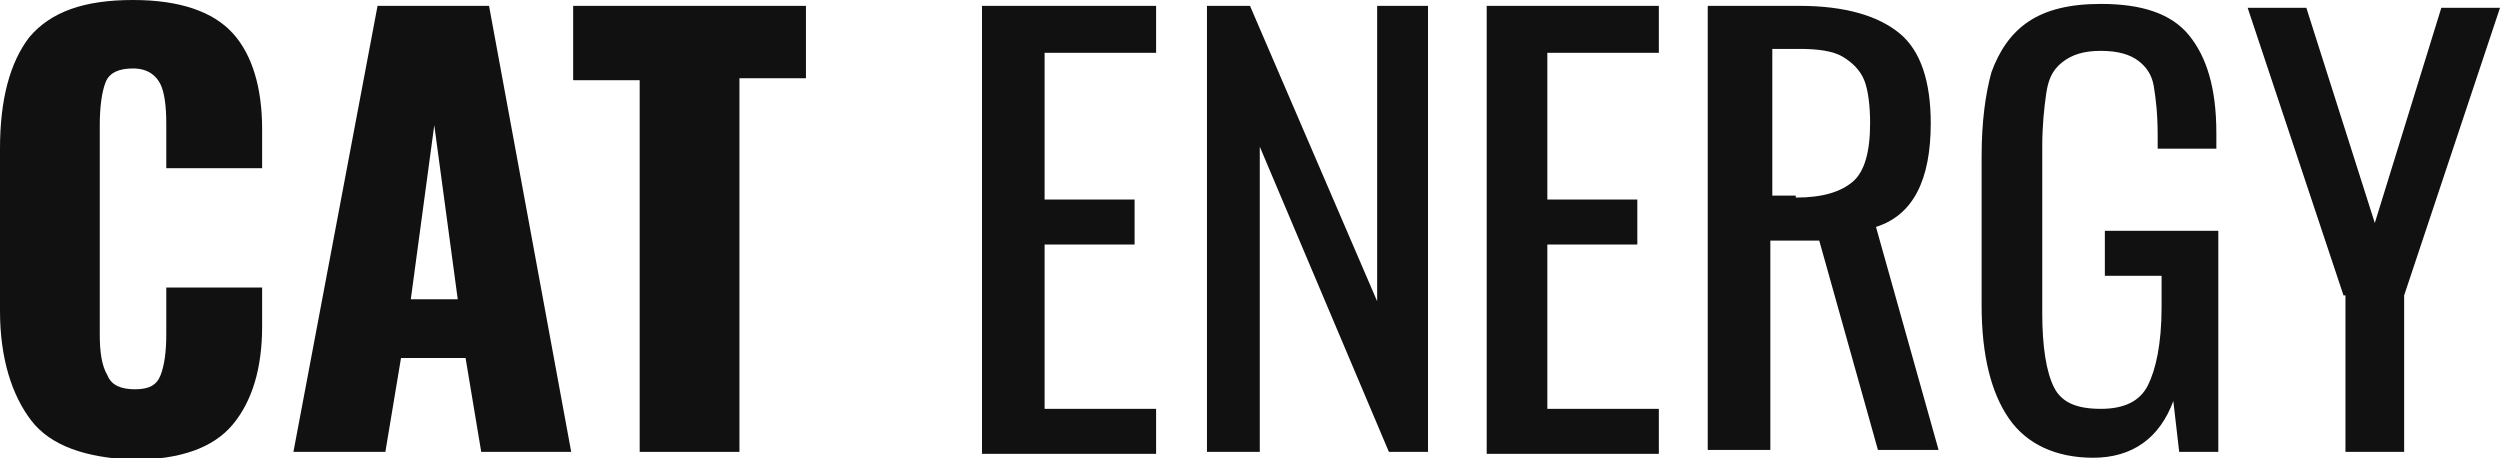
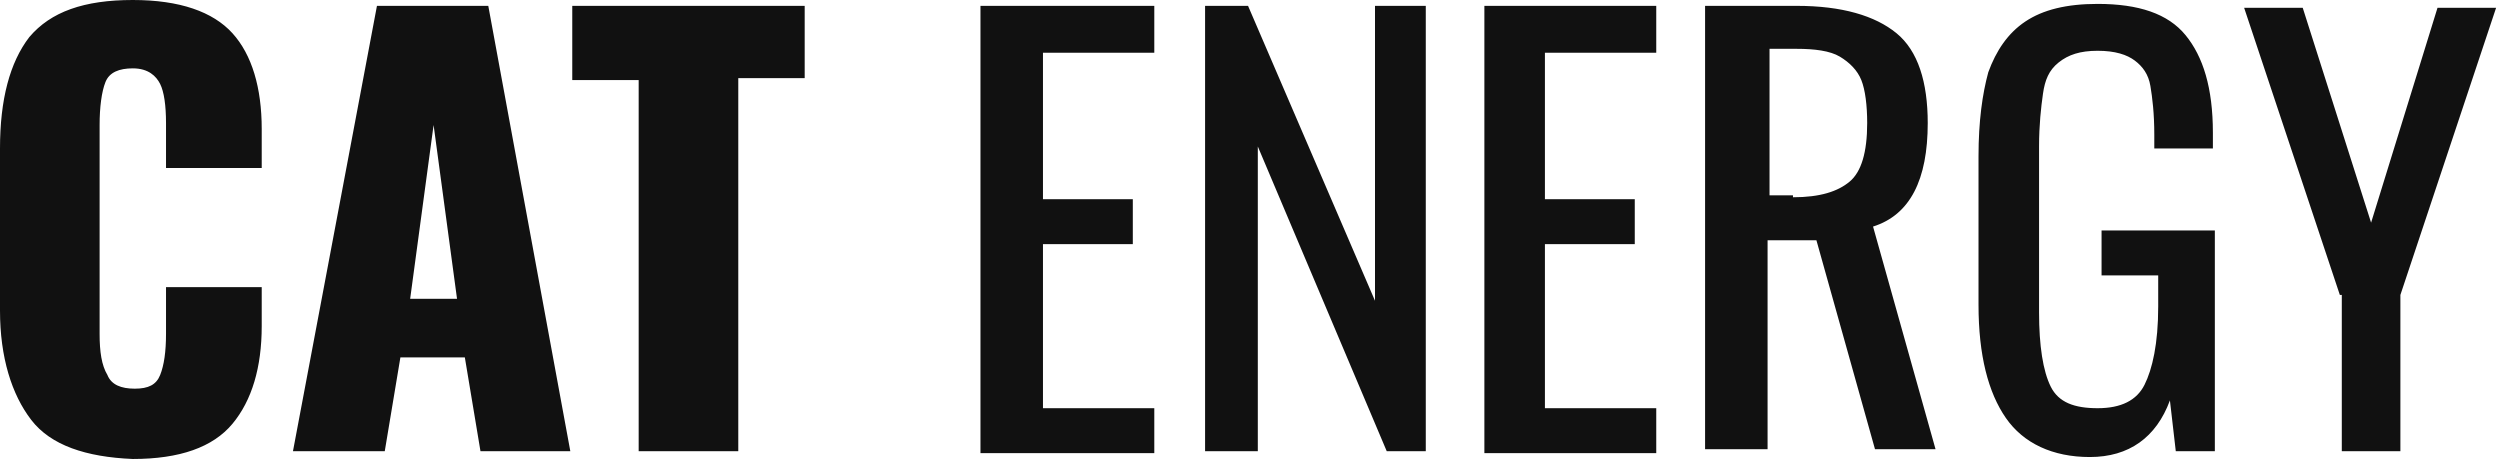
- <svg xmlns="http://www.w3.org/2000/svg" version="1.1" id="Layer_1" x="0px" y="0px" viewBox="0 0 127.8 23.4" style="enable-background:new 0 0 127.8 23.4;" xml:space="preserve">
-   <style type="text/css">
-     .st0 {
-       fill: #111111;
-     }
-   </style>
-   <g>
-     <path class="st0" d="M1.6,21.5c-1-1.3-1.6-3.2-1.6-5.6V7.6c0-2.5,0.5-4.4,1.5-5.7C2.6,0.6,4.3,0,6.8,0c2.4,0,4.1,0.6,5.1,1.7     c1,1.1,1.5,2.8,1.5,4.9v2H8.5V6.3c0-0.9-0.1-1.6-0.3-2S7.6,3.5,6.8,3.5c-0.7,0-1.2,0.2-1.4,0.7S5.1,5.5,5.1,6.4v10.7     c0,0.9,0.1,1.6,0.4,2.1c0.2,0.5,0.7,0.7,1.4,0.7c0.7,0,1.1-0.2,1.3-0.7c0.2-0.5,0.3-1.2,0.3-2.1v-2.4h4.9v2c0,2.1-0.5,3.8-1.5,5     c-1,1.2-2.7,1.8-5.1,1.8C4.4,23.4,2.6,22.8,1.6,21.5z" />
-     <path class="st0" d="M19.3,0.3h5.7l4.2,22.8h-4.6l-0.8-4.8h-3.3l-0.8,4.8H15L19.3,0.3z M23.4,15.3l-1.2-8.9L21,15.3H23.4z" />
-     <path class="st0" d="M32.7,4.1h-3.4V0.3h11.9v3.7h-3.4v19.1h-5.1V4.1z" />
-     <path class="st0" d="M50.3,0.3h8.8v2.4h-5.7v7.5h4.6v2.3h-4.6v8.4h5.7v2.3h-8.9V0.3z" />
-     <path class="st0" d="M61.7,0.3h2.2l6.5,15.1V0.3h2.6v22.8h-2L64.4,7.5v15.6h-2.7V0.3z" />
-     <path class="st0" d="M76,0.3h8.8v2.4h-5.7v7.5h4.6v2.3h-4.6v8.4h5.7v2.3H76V0.3z" />
-     <path class="st0" d="M87.4,0.3H92c2.3,0,4,0.5,5.1,1.4c1.1,0.9,1.6,2.5,1.6,4.6c0,2.9-0.9,4.7-2.8,5.3l3.2,11.4H96l-3-10.7h-2.5     v10.7h-3.2V0.3z M91.8,10.1c1.4,0,2.3-0.3,2.9-0.8c0.6-0.5,0.9-1.5,0.9-3c0-0.9-0.1-1.7-0.3-2.2c-0.2-0.5-0.6-0.9-1.1-1.2     c-0.5-0.3-1.3-0.4-2.2-0.4h-1.4v7.5H91.8z" />
-     <path class="st0" d="M102.7,21.4c-0.9-1.3-1.4-3.2-1.4-5.8V8c0-1.8,0.2-3.2,0.5-4.3c0.4-1.1,1-2,1.9-2.6s2.1-0.9,3.7-0.9     c2.1,0,3.6,0.5,4.5,1.6s1.4,2.7,1.4,5v0.8h-3V6.9c0-1.1-0.1-1.9-0.2-2.5c-0.1-0.6-0.4-1-0.8-1.3c-0.4-0.3-1-0.5-1.9-0.5     c-0.9,0-1.5,0.2-2,0.6s-0.7,0.9-0.8,1.6s-0.2,1.6-0.2,2.7V16c0,1.7,0.2,3,0.6,3.8c0.4,0.8,1.2,1.1,2.4,1.1c1.2,0,2-0.4,2.4-1.2     c0.4-0.8,0.7-2.1,0.7-4v-1.6h-2.9v-2.3h5.8v11.3h-2l-0.3-2.6c-0.7,1.9-2.1,2.9-4.1,2.9C105.1,23.4,103.6,22.7,102.7,21.4z" />
-     <path class="st0" d="M119.8,15.1l-4.9-14.7h3l3.5,11l3.4-11h3l-4.9,14.7v8h-3V15.1z" />
-   </g>
+ <svg xmlns="http://www.w3.org/2000/svg" id="Layer_1" viewBox="0 0 128 24">
+   <style>.st0{fill:#111}</style>
+   <path class="st0" d="M1.6 21.5C.6 20.2 0 18.3 0 15.9V7.6c0-2.5.5-4.4 1.5-5.7C2.6.6 4.3 0 6.8 0c2.4 0 4.1.6 5.1 1.7s1.5 2.8 1.5 4.9v2H8.5V6.3c0-.9-.1-1.6-.3-2s-.6-.8-1.4-.8c-.7 0-1.2.2-1.4.7s-.3 1.3-.3 2.2v10.7c0 .9.1 1.6.4 2.1.2.5.7.7 1.4.7s1.1-.2 1.3-.7c.2-.5.3-1.2.3-2.1v-2.4h4.9v2c0 2.1-.5 3.8-1.5 5-1 1.2-2.7 1.8-5.1 1.8-2.4-.1-4.2-.7-5.2-2zM19.3.3H25l4.2 22.8h-4.6l-.8-4.8h-3.3l-.8 4.8H15L19.3.3zm4.1 15l-1.2-8.9-1.2 8.9h2.4zM32.7 4.1h-3.4V.3h11.9V4h-3.4v19.1h-5.1v-19zM50.3.3h8.8v2.4h-5.7v7.5H58v2.3h-4.6v8.4h5.7v2.3h-8.9V.3zM61.7.3h2.2l6.5 15.1V.3H73v22.8h-2L64.4 7.5v15.6h-2.7V.3zM76 .3h8.8v2.4h-5.7v7.5h4.6v2.3h-4.6v8.4h5.7v2.3H76V.3zM87.4.3H92c2.3 0 4 .5 5.1 1.4 1.1.9 1.6 2.5 1.6 4.6 0 2.9-.9 4.7-2.8 5.3L99.1 23H96l-3-10.7h-2.5V23h-3.2V.3zm4.4 9.8c1.4 0 2.3-.3 2.9-.8.6-.5.9-1.5.9-3 0-.9-.1-1.7-.3-2.2-.2-.5-.6-.9-1.1-1.2-.5-.3-1.3-.4-2.2-.4h-1.4V10h1.2zM102.7 21.4c-.9-1.3-1.4-3.2-1.4-5.8V8c0-1.8.2-3.2.5-4.3.4-1.1 1-2 1.9-2.6s2.1-.9 3.7-.9c2.1 0 3.6.5 4.5 1.6s1.4 2.7 1.4 5v.8h-3v-.7c0-1.1-.1-1.9-.2-2.5-.1-.6-.4-1-.8-1.3-.4-.3-1-.5-1.9-.5-.9 0-1.5.2-2 .6s-.7.9-.8 1.6-.2 1.6-.2 2.7V16c0 1.7.2 3 .6 3.8.4.8 1.2 1.1 2.4 1.1s2-.4 2.4-1.2c.4-.8.7-2.1.7-4v-1.6h-2.9v-2.3h5.8v11.3h-2l-.3-2.6c-.7 1.9-2.1 2.9-4.1 2.9-1.9 0-3.4-.7-4.3-2zM119.8 15.1L114.9.4h3l3.5 11 3.4-11h3l-4.9 14.7v8h-3v-8z" />
</svg>
